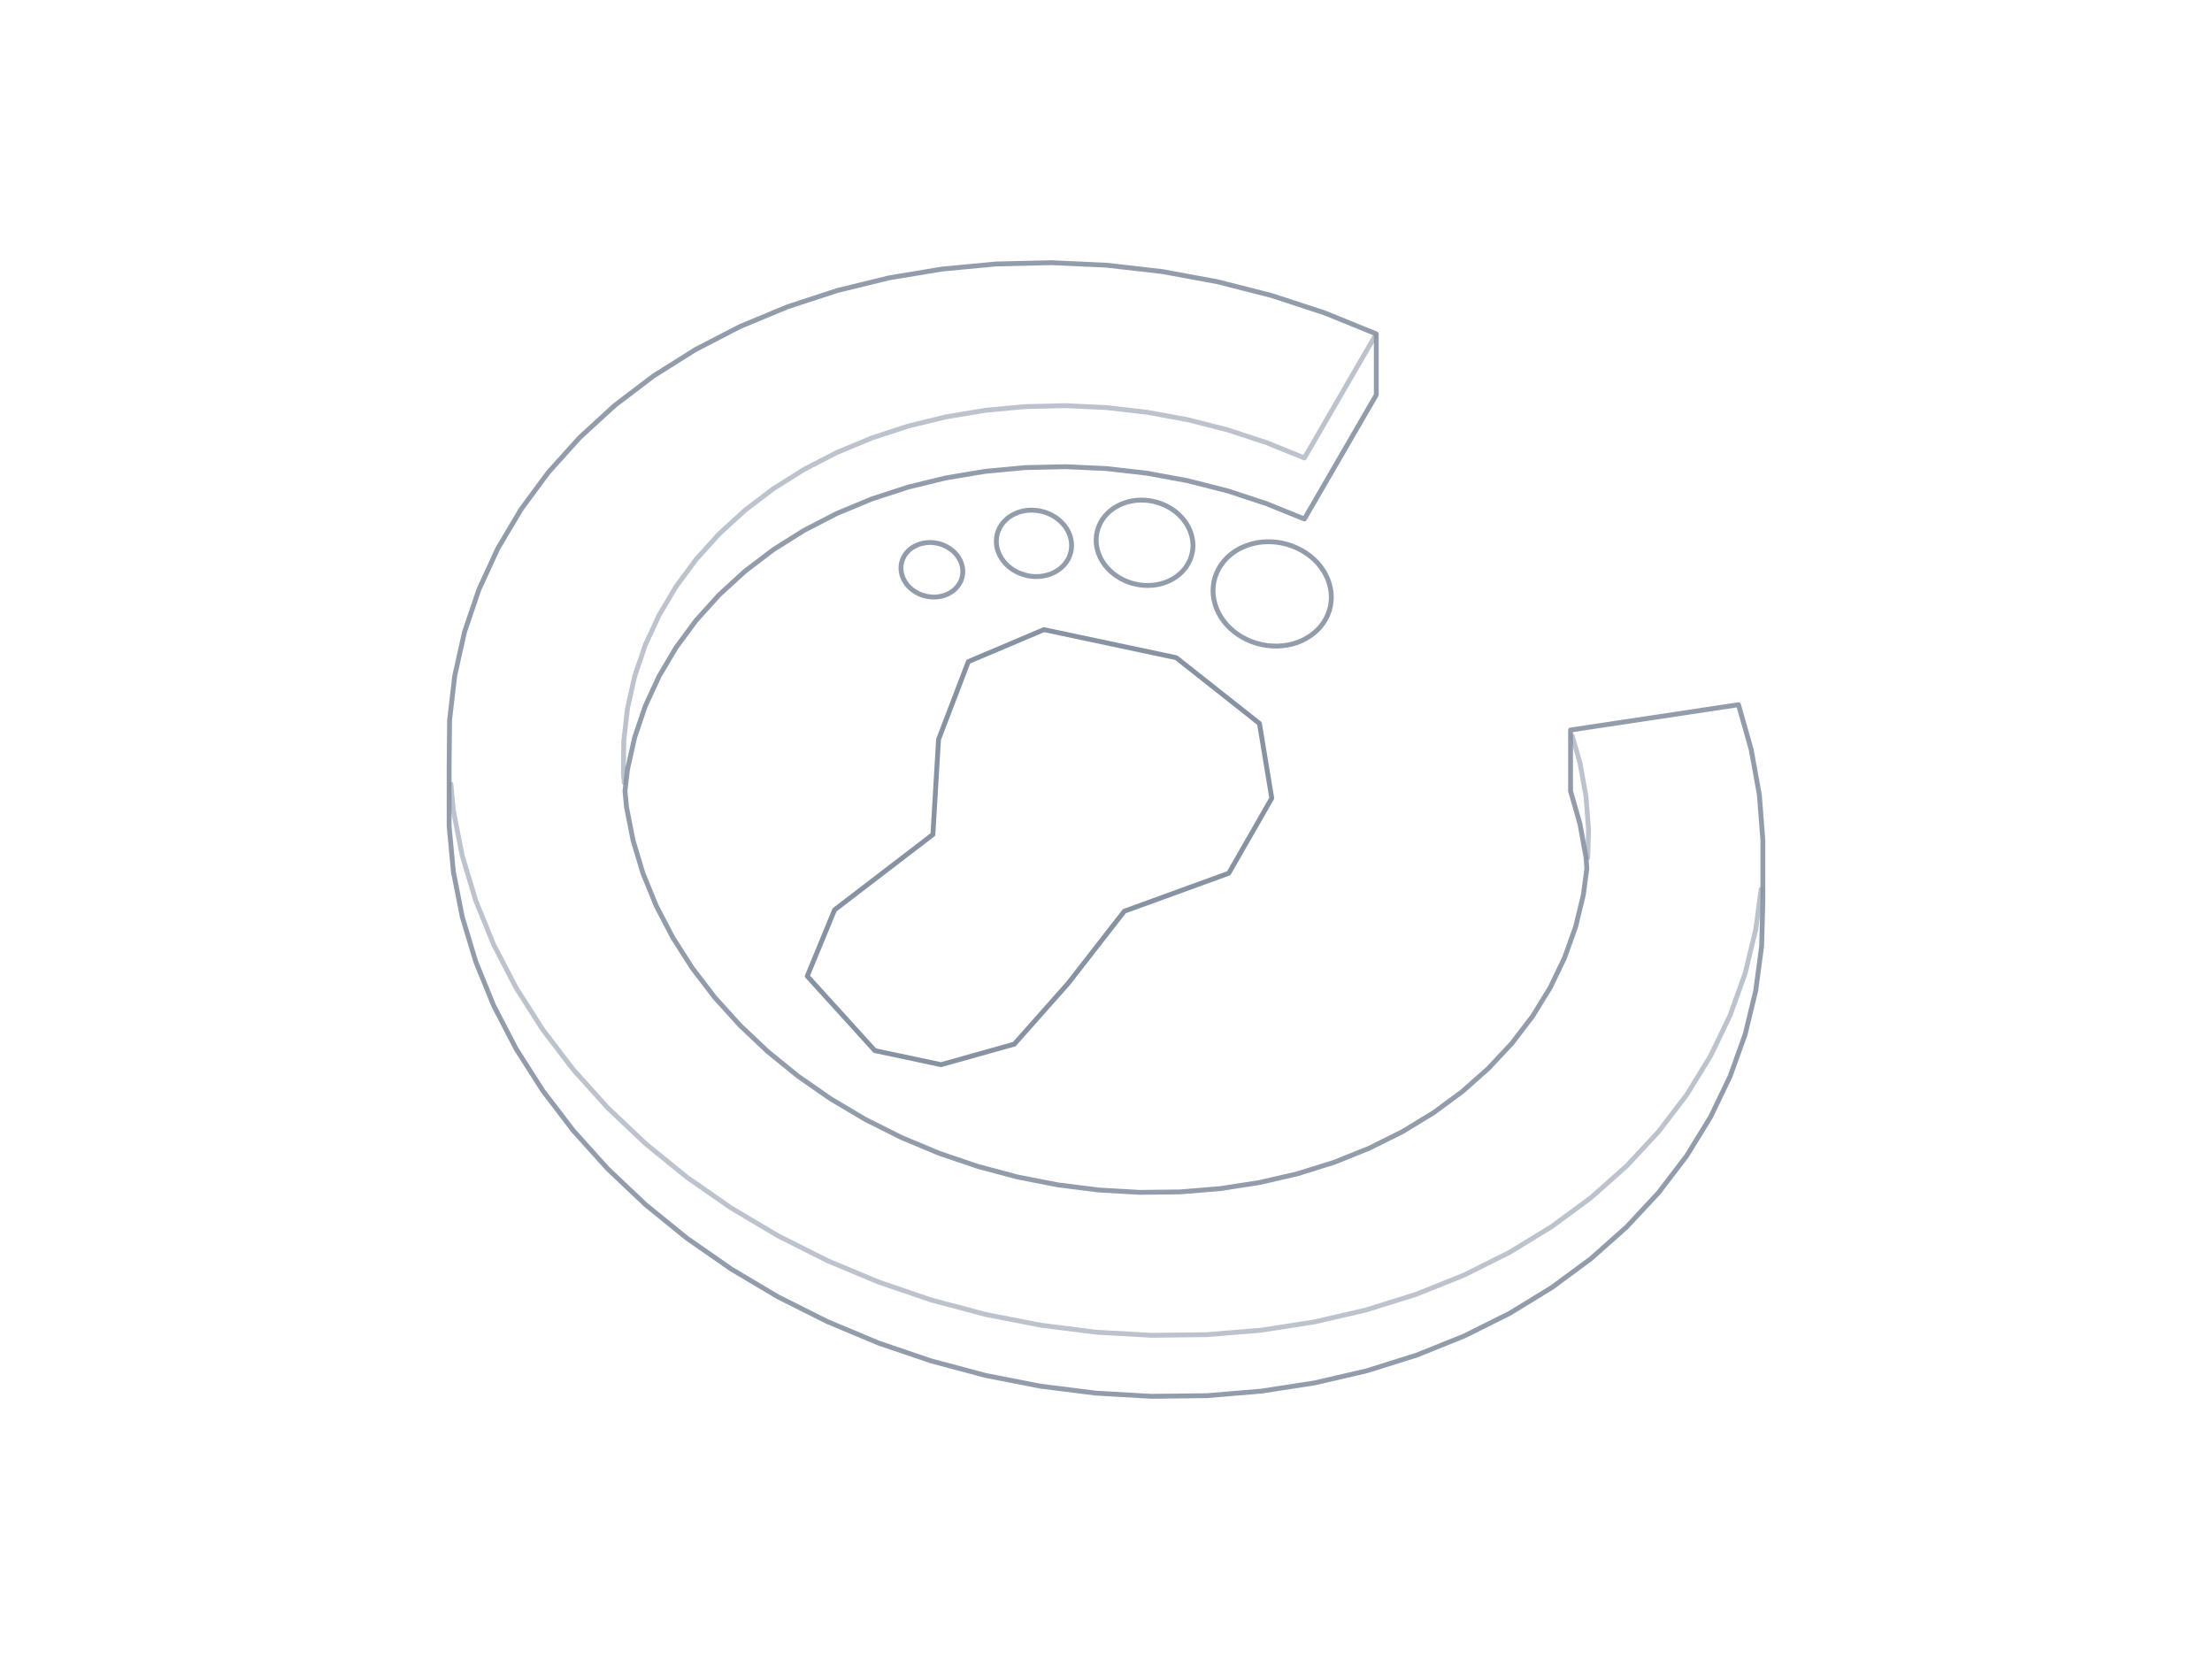
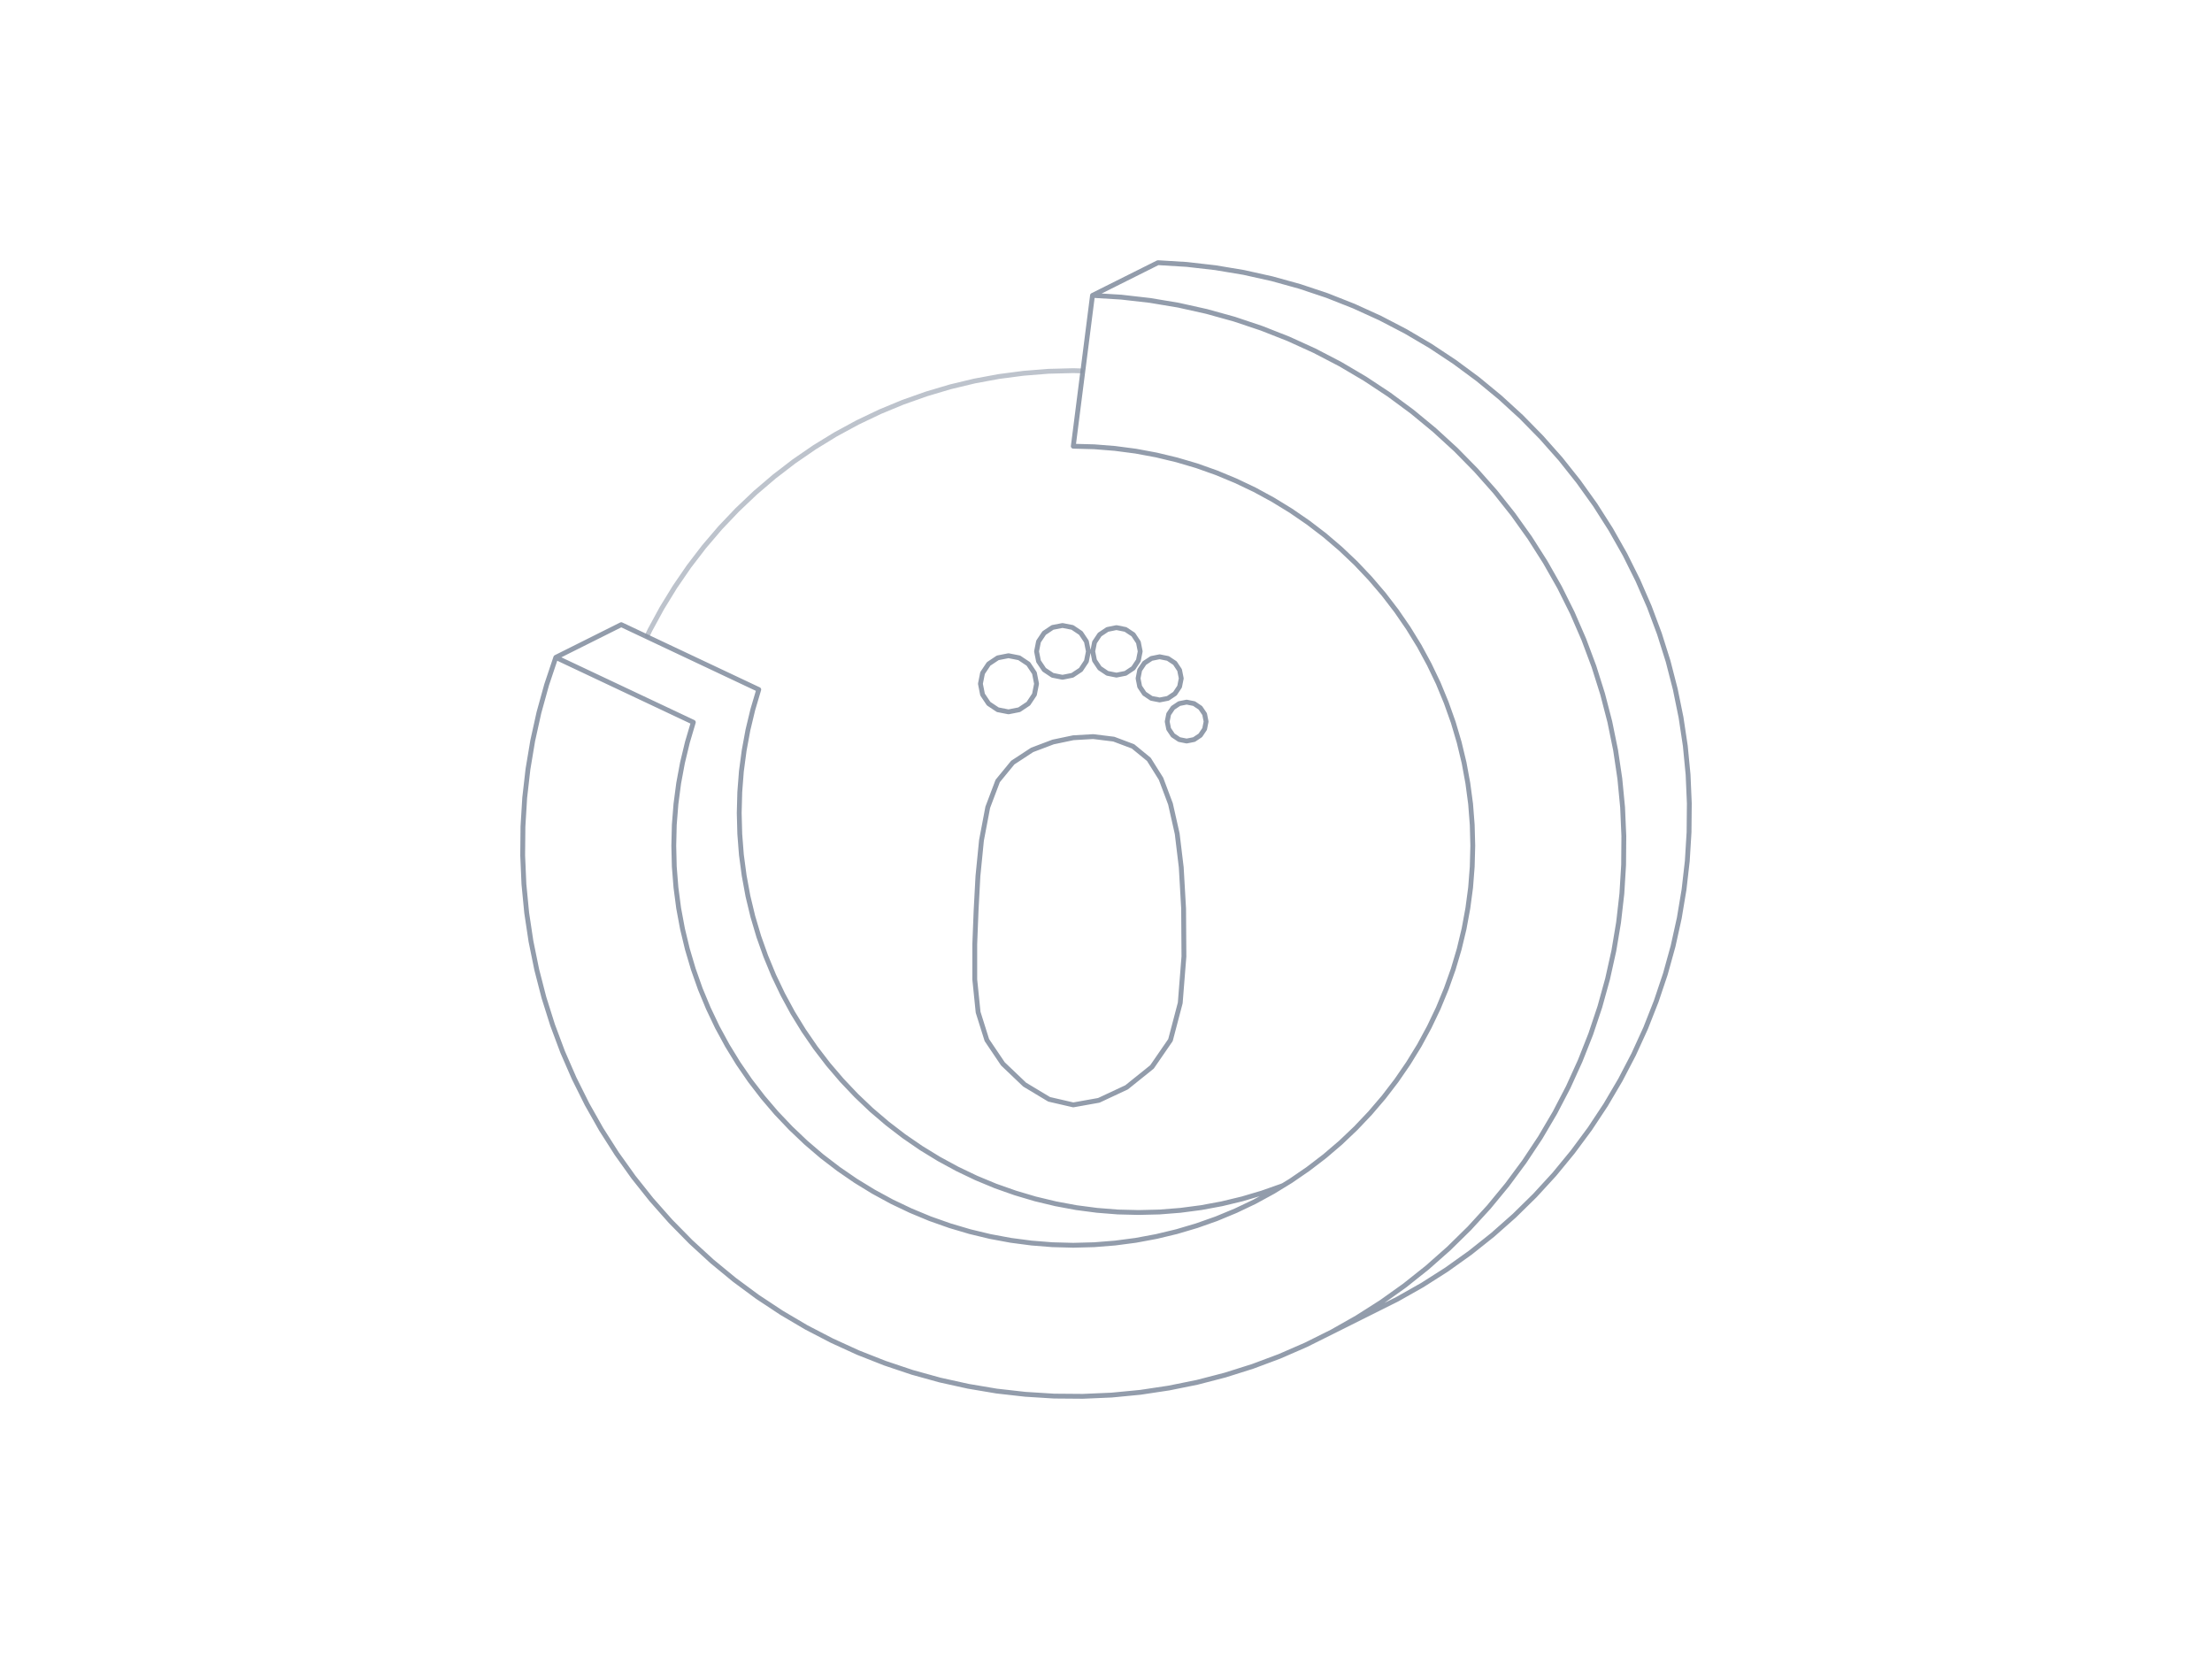
<svg xmlns="http://www.w3.org/2000/svg" viewBox="0 0 480 360" role="img" color="#8792a2" fill="none" stroke="currentColor" stroke-width="1.05" stroke-linecap="round" stroke-linejoin="round">
-   <path vector-effect="non-scaling-stroke" stroke-opacity=".55" d="M382.15,192.99 380.99,201.73 378.71,211.16 375.43,220.32 371.18,229.15 366.00,237.58 359.92,245.55 352.98,253.01 345.23,259.90 336.73,266.16 327.55,271.77 317.73,276.68 307.36,280.84 296.51,284.24 285.25,286.85 273.67,288.65 261.85,289.62 249.88,289.76 237.83,289.08 225.80,287.56 213.87,285.23 202.13,282.11 190.65,278.20 179.53,273.55 168.84,268.18 158.66,262.13 149.06,255.46 140.11,248.19 131.87,240.39 124.41,232.11 117.77,223.42 112.00,214.36 107.14,205.01 103.24,195.44 100.31,185.71 98.38,175.89 97.85,170.15 M298.27,73.11 283.05,99.38 274.83,96.05 266.37,93.27 257.71,91.07 248.93,89.46 240.09,88.44 231.24,88.03 222.46,88.23 213.80,89.04 205.33,90.45 197.10,92.45 189.19,95.04 181.63,98.18 174.49,101.86 167.82,106.05 161.67,110.72 156.07,115.84 151.07,121.37 146.71,127.27 143.02,133.50 140.01,140.01 137.72,146.77 136.17,153.71 135.35,160.80 135.28,167.97 135.45,169.81 M344.54,186.14 344.71,179.98 344.15,172.77 342.85,165.57 341.20,159.76" />
-   <path vector-effect="non-scaling-stroke" stroke-opacity=".9" d="M113.05,110.55 108.01,119.04 103.92,127.93 100.80,137.14 98.68,146.61 97.56,156.27 97.46,166.06 97.46,179.29 98.38,189.13 100.31,198.95 103.24,208.68 107.14,218.25 112.00,227.60 117.77,236.65 124.41,245.35 131.87,253.63 140.11,261.43 149.06,268.69 158.66,275.37 168.84,281.42 179.53,286.78 190.65,291.44 202.13,295.34 213.87,298.47 225.80,300.80 237.83,302.31 249.88,303.00 261.85,302.86 273.67,301.88 285.25,300.09 296.51,297.48 307.36,294.08 317.73,289.91 327.55,285.01 336.73,279.40 345.23,273.13 352.98,266.24 359.92,258.79 366.00,250.82 371.18,242.39 375.43,233.56 378.71,224.40 380.99,214.96 382.27,205.33 382.54,195.56 382.54,182.32 381.78,172.49 380.01,162.67 377.25,152.92 340.81,158.41 340.81,171.65 342.85,178.80 344.15,186.01 344.34,188.47 343.58,194.21 341.90,201.13 339.50,207.85 336.38,214.32 332.58,220.50 328.11,226.35 323.01,231.81 317.32,236.86 311.08,241.46 304.33,245.57 297.12,249.16 289.51,252.22 281.54,254.71 273.27,256.61 264.76,257.93 256.08,258.64 247.28,258.74 238.43,258.23 229.59,257.12 220.83,255.41 212.20,253.11 203.77,250.25 195.60,246.83 187.74,242.89 180.26,238.45 173.21,233.55 166.63,228.22 160.58,222.50 155.09,216.43 150.21,210.05 145.97,203.40 142.40,196.55 139.53,189.53 137.38,182.39 135.96,175.19 135.62,171.65 136.17,166.95 137.72,160.01 140.01,153.25 143.02,146.74 146.71,140.50 151.07,134.60 156.07,129.07 161.67,123.95 167.82,119.28 174.49,115.09 181.63,111.41 189.19,108.27 197.10,105.69 205.33,103.69 213.80,102.28 222.46,101.47 231.24,101.27 240.09,101.68 248.93,102.69 257.71,104.31 266.37,106.51 274.83,109.29 283.05,112.62 298.65,85.69 298.65,72.45 287.47,67.91 275.94,64.13 264.16,61.13 252.21,58.93 240.17,57.55 228.13,57.00 216.17,57.28 204.39,58.39 192.86,60.31 181.66,63.05 170.88,66.58 160.59,70.86 150.88,75.88 141.79,81.60 133.41,87.97 125.79,94.95 118.99,102.50 113.05,110.55 M288.70,131.56 288.45,132.51 288.11,133.43 287.68,134.32 287.16,135.16 286.56,135.96 285.88,136.70 285.12,137.38 284.29,138.00 283.40,138.55 282.46,139.03 281.46,139.43 280.43,139.75 279.36,139.98 278.26,140.13 277.15,140.20 276.04,140.18 274.92,140.07 273.81,139.88 272.71,139.60 271.65,139.25 270.61,138.81 269.62,138.30 268.68,137.72 267.79,137.06 266.97,136.35 266.21,135.58 265.53,134.76 264.93,133.90 264.42,132.99 263.99,132.06 263.66,131.10 263.42,130.12 263.27,129.13 263.22,128.15 263.28,127.17 263.42,126.20 263.67,125.25 264.01,124.33 264.44,123.44 264.96,122.60 265.56,121.80 266.24,121.05 267.00,120.37 267.83,119.75 268.72,119.20 269.66,118.73 270.66,118.33 271.69,118.01 272.76,117.77 273.85,117.62 274.97,117.56 276.08,117.58 277.20,117.68 278.31,117.88 279.41,118.15 280.47,118.51 281.51,118.95 282.50,119.46 283.44,120.04 284.33,120.69 285.15,121.40 285.91,122.17 286.59,123.00 287.19,123.86 287.70,124.76 288.13,125.70 288.46,126.66 288.70,127.64 288.85,128.62 288.90,129.61 288.84,130.59 288.70,131.56 M258.70,119.98 258.50,120.75 258.23,121.51 257.87,122.23 257.45,122.92 256.96,123.57 256.40,124.18 255.78,124.74 255.10,125.25 254.37,125.70 253.60,126.09 252.79,126.41 251.94,126.67 251.06,126.87 250.17,126.99 249.26,127.04 248.35,127.03 247.43,126.94 246.52,126.78 245.63,126.56 244.75,126.27 243.91,125.91 243.10,125.49 242.33,125.01 241.60,124.48 240.93,123.90 240.31,123.27 239.75,122.60 239.26,121.89 238.84,121.15 238.49,120.38 238.22,119.60 238.02,118.80 237.90,117.99 237.86,117.18 237.91,116.38 238.03,115.59 238.23,114.81 238.50,114.06 238.86,113.33 239.28,112.64 239.77,111.99 240.33,111.38 240.95,110.82 241.63,110.32 242.36,109.87 243.13,109.48 243.95,109.15 244.79,108.89 245.67,108.70 246.56,108.57 247.47,108.52 248.39,108.54 249.30,108.62 250.21,108.78 251.10,109.01 251.98,109.30 252.82,109.66 253.63,110.07 254.41,110.55 255.13,111.08 255.81,111.67 256.42,112.30 256.98,112.97 257.47,113.68 257.89,114.42 258.24,115.18 258.51,115.97 258.71,116.77 258.83,117.57 258.87,118.38 258.83,119.18 258.70,119.98 M232.41,119.61 232.25,120.22 232.04,120.80 231.76,121.37 231.43,121.90 231.05,122.41 230.61,122.89 230.13,123.32 229.61,123.71 229.04,124.06 228.44,124.37 227.80,124.62 227.15,124.82 226.47,124.97 225.77,125.07 225.06,125.11 224.35,125.10 223.64,125.03 222.93,124.91 222.24,124.73 221.56,124.50 220.90,124.23 220.27,123.90 219.67,123.53 219.10,123.12 218.58,122.66 218.10,122.17 217.67,121.65 217.29,121.10 216.96,120.52 216.69,119.93 216.47,119.32 216.32,118.70 216.23,118.07 216.20,117.44 216.23,116.82 216.33,116.20 216.48,115.60 216.70,115.01 216.97,114.45 217.30,113.91 217.68,113.40 218.12,112.93 218.60,112.49 219.13,112.10 219.69,111.75 220.30,111.45 220.93,111.19 221.59,110.99 222.27,110.84 222.96,110.74 223.67,110.70 224.38,110.72 225.09,110.78 225.80,110.91 226.50,111.08 227.17,111.31 227.83,111.59 228.46,111.91 229.06,112.28 229.63,112.70 230.15,113.15 230.63,113.64 231.07,114.16 231.45,114.71 231.78,115.29 232.05,115.88 232.26,116.49 232.41,117.12 232.50,117.74 232.53,118.37 232.50,119.00 232.41,119.61 M208.82,125.04 208.69,125.54 208.52,126.02 208.29,126.48 208.02,126.93 207.70,127.34 207.35,127.73 206.95,128.09 206.52,128.41 206.05,128.70 205.56,128.95 205.04,129.16 204.50,129.32 203.94,129.45 203.37,129.52 202.79,129.56 202.20,129.55 201.62,129.49 201.04,129.39 200.47,129.25 199.91,129.06 199.37,128.83 198.85,128.57 198.36,128.26 197.89,127.92 197.46,127.55 197.07,127.15 196.71,126.72 196.40,126.26 196.13,125.79 195.91,125.30 195.73,124.80 195.61,124.29 195.53,123.78 195.51,123.26 195.53,122.75 195.61,122.24 195.74,121.74 195.92,121.26 196.14,120.80 196.41,120.36 196.73,119.94 197.08,119.55 197.48,119.19 197.91,118.87 198.38,118.58 198.87,118.34 199.39,118.13 199.93,117.96 200.49,117.84 201.06,117.76 201.64,117.72 202.23,117.73 202.81,117.79 203.39,117.89 203.96,118.03 204.52,118.22 205.06,118.45 205.58,118.72 206.07,119.02 206.54,119.36 206.97,119.73 207.36,120.14 207.72,120.57 208.03,121.02 208.30,121.49 208.53,121.98 208.70,122.48 208.83,122.99 208.90,123.51 208.93,124.02 208.90,124.54 208.82,125.04" />
-   <path vector-effect="non-scaling-stroke" stroke-opacity="1" d="M189.84,227.98 175.17,211.82 181.11,197.43 202.44,181.09 203.66,160.47 210.12,143.58 226.53,136.63 255.24,142.72 273.30,156.99 275.97,173.21 266.64,189.49 243.98,197.73 231.78,213.40 220.09,226.58 204.20,231.03 189.84,227.98" />
+   <path vector-effect="non-scaling-stroke" stroke-opacity=".55" d="M234.63,80.48 232.90,80.43 227.50,80.57 222.12,81.00 216.77,81.70 211.46,82.68 206.22,83.94 201.04,85.48 195.95,87.28 190.97,89.34 186.09,91.67 181.35,94.24 176.75,97.06 172.30,100.12 168.02,103.41 163.92,106.91 160.00,110.63 156.28,114.54 152.78,118.64 149.49,122.93 146.44,127.38 143.62,131.98 141.04,136.72 140.50,137.85" />
+   <path vector-effect="non-scaling-stroke" stroke-opacity=".9" d="M113.42,185.61 113.69,191.86 114.29,198.09 115.22,204.27 116.47,210.40 118.03,216.46 119.91,222.43 122.10,228.29 124.60,234.02 127.39,239.62 130.47,245.07 133.83,250.34 137.47,255.44 141.36,260.33 145.51,265.02 149.89,269.48 154.50,273.71 159.33,277.69 164.36,281.41 169.58,284.86 174.97,288.04 180.52,290.92 186.21,293.52 192.03,295.81 197.96,297.80 203.99,299.47 210.10,300.82 216.27,301.86 222.48,302.56 228.73,302.95 234.98,303.00 241.23,302.73 247.46,302.13 253.65,301.20 259.78,299.96 265.84,298.39 271.80,296.51 277.66,294.32 283.40,291.82 289.00,289.03 303.20,281.93 308.65,278.85 313.92,275.49 319.02,271.85 323.91,267.96 328.60,263.81 333.06,259.43 337.29,254.82 341.26,249.99 344.99,244.96 348.44,239.74 351.61,234.35 354.50,228.80 357.10,223.11 359.39,217.29 361.38,211.36 363.05,205.33 364.40,199.22 365.43,193.05 366.14,186.84 366.52,180.59 366.58,174.34 366.31,168.09 365.71,161.86 364.78,155.67 363.53,149.54 361.97,143.48 360.09,137.52 357.90,131.66 355.40,125.92 352.61,120.32 349.53,114.88 346.17,109.60 342.53,104.51 338.64,99.61 334.49,94.93 330.11,90.46 325.50,86.24 320.67,82.26 315.64,78.54 310.42,75.08 305.03,71.91 299.48,69.02 293.79,66.43 287.97,64.13 282.04,62.15 276.01,60.48 269.90,59.12 263.73,58.09 257.52,57.38 251.27,57.00 237.07,64.10 232.90,96.83 237.44,96.95 241.96,97.31 246.46,97.90 250.92,98.73 255.34,99.79 259.69,101.07 263.97,102.59 268.16,104.33 272.26,106.28 276.24,108.45 280.11,110.82 283.85,113.39 287.46,116.15 290.91,119.10 294.20,122.22 297.32,125.52 300.27,128.97 303.03,132.57 305.60,136.31 307.98,140.18 310.14,144.17 312.10,148.26 313.83,152.46 315.35,156.73 316.64,161.09 317.70,165.50 318.52,169.96 319.12,174.46 319.47,178.99 319.59,183.52 319.47,188.06 319.12,192.59 318.52,197.09 317.70,201.55 316.64,205.96 315.35,210.31 313.83,214.59 312.10,218.78 310.14,222.88 307.98,226.87 305.60,230.74 303.03,234.48 300.27,238.08 297.32,241.53 294.20,244.82 290.91,247.95 287.46,250.90 283.85,253.66 280.11,256.23 278.50,257.22 278.17,257.36 273.89,258.87 269.54,260.16 265.13,261.22 260.66,262.05 256.16,262.64 251.64,263.00 247.10,263.11 242.56,263.00 238.04,262.64 233.54,262.05 229.08,261.22 224.66,260.16 220.31,258.87 216.03,257.36 211.84,255.62 207.74,253.66 203.76,251.50 199.89,249.13 196.15,246.56 192.54,243.79 189.09,240.85 185.80,237.72 182.68,234.43 179.73,230.98 176.97,227.38 174.40,223.64 172.02,219.77 169.86,215.78 167.90,211.68 166.17,207.49 164.65,203.21 163.36,198.86 162.30,194.45 161.48,189.98 160.88,185.48 160.53,180.96 160.41,176.42 160.53,171.88 160.88,167.36 161.48,162.86 162.30,158.40 163.36,153.98 164.65,149.63 134.81,135.55 120.61,142.65 118.62,148.59 116.95,154.62 115.60,160.72 114.57,166.89 113.86,173.11 113.48,179.35 113.42,185.61 M120.61,142.65 118.62,148.59 116.95,154.62 115.60,160.72 114.57,166.89 113.86,173.11 113.48,179.35 113.42,185.61 113.69,191.86 114.29,198.09 115.22,204.27 116.47,210.40 118.03,216.46 119.91,222.43 122.10,228.29 124.60,234.02 127.39,239.62 130.47,245.07 133.83,250.34 137.47,255.44 141.36,260.33 145.51,265.02 149.89,269.48 154.50,273.71 159.33,277.69 164.36,281.41 169.58,284.86 174.97,288.04 180.52,290.92 186.21,293.52 192.03,295.81 197.96,297.80 203.99,299.47 210.10,300.82 216.27,301.86 222.48,302.56 228.73,302.95 234.98,303.00 241.23,302.73 247.46,302.13 253.65,301.20 259.78,299.96 265.84,298.39 271.80,296.51 277.66,294.32 283.40,291.82 289.00,289.03 294.44,285.95 299.72,282.59 304.81,278.96 309.71,275.06 314.39,270.92 318.86,266.53 323.08,261.92 327.06,257.09 330.78,252.06 334.24,246.85 337.41,241.46 340.30,235.91 342.89,230.21 345.19,224.39 347.17,218.46 348.84,212.43 350.20,206.32 351.23,200.15 351.94,193.94 352.32,187.69 352.37,181.44 352.10,175.19 351.50,168.96 350.58,162.77 349.33,156.64 347.76,150.59 345.88,144.62 343.69,138.76 341.20,133.02 338.41,127.42 335.32,121.98 331.96,116.70 328.33,111.61 324.44,106.71 320.29,102.03 315.91,97.57 311.29,93.34 306.47,89.36 301.44,85.64 296.22,82.19 290.83,79.01 285.28,76.12 279.59,73.53 273.77,71.24 267.83,69.25 261.81,67.58 255.70,66.22 249.53,65.19 243.31,64.48 237.07,64.10 232.90,96.83 237.44,96.95 241.96,97.31 246.46,97.90 250.92,98.73 255.34,99.79 259.69,101.07 263.97,102.59 268.16,104.33 272.26,106.28 276.24,108.45 280.11,110.82 283.85,113.39 287.46,116.15 290.91,119.10 294.20,122.22 297.32,125.52 300.27,128.97 303.03,132.57 305.60,136.31 307.98,140.18 310.14,144.17 312.10,148.26 313.83,152.46 315.35,156.73 316.64,161.09 317.70,165.50 318.52,169.96 319.12,174.46 319.47,178.99 319.59,183.52 319.47,188.06 319.12,192.59 318.52,197.09 317.70,201.55 316.64,205.96 315.35,210.31 313.83,214.59 312.10,218.78 310.14,222.88 307.98,226.87 305.60,230.74 303.03,234.48 300.27,238.08 297.32,241.53 294.20,244.82 290.91,247.95 287.46,250.90 283.85,253.66 280.11,256.23 276.24,258.60 272.26,260.77 268.16,262.72 263.97,264.46 259.69,265.97 255.34,267.26 250.92,268.32 246.46,269.15 241.96,269.74 237.44,270.10 232.90,270.22 228.36,270.10 223.84,269.74 219.34,269.15 214.87,268.32 210.46,267.26 206.11,265.97 201.83,264.46 197.64,262.72 193.54,260.77 189.55,258.60 185.68,256.23 181.94,253.66 178.34,250.90 174.89,247.95 171.60,244.82 168.47,241.53 165.53,238.08 162.76,234.48 160.19,230.74 157.82,226.87 155.65,222.88 153.70,218.78 151.96,214.59 150.45,210.31 149.16,205.96 148.10,201.55 147.27,197.09 146.68,192.59 146.32,188.06 146.21,183.52 146.32,178.99 146.68,174.46 147.27,169.96 148.10,165.50 149.16,161.09 150.45,156.73 120.61,142.65 M232.90,239.76 238.44,238.77 244.47,235.95 249.98,231.52 253.99,225.70 256.11,217.64 256.91,207.54 256.84,197.14 256.33,188.21 255.45,180.92 253.99,174.44 251.94,168.99 249.30,164.78 245.86,161.96 241.68,160.39 237.22,159.84 232.90,160.09 228.52,161.01 223.97,162.73 219.77,165.48 216.50,169.47 214.34,175.18 212.98,182.35 212.21,190.11 211.81,197.58 211.52,204.94 211.52,212.52 212.25,219.66 214.15,225.70 217.63,230.86 222.35,235.36 227.66,238.55 232.90,239.76 M224.93,148.38 224.47,146.05 223.15,144.07 221.17,142.75 218.84,142.29 216.51,142.75 214.53,144.07 213.21,146.05 212.75,148.38 213.21,150.71 214.53,152.69 216.51,154.01 218.84,154.47 221.17,154.01 223.15,152.69 224.47,150.71 224.93,148.38 M236.18,141.35 235.75,139.20 234.53,137.37 232.71,136.15 230.56,135.73 228.40,136.15 226.58,137.37 225.36,139.20 224.93,141.35 225.36,143.50 226.58,145.33 228.40,146.54 230.56,146.97 232.71,146.54 234.53,145.33 235.75,143.50 236.18,141.35 M247.42,141.35 247.03,139.38 245.92,137.70 244.24,136.59 242.27,136.19 240.30,136.59 238.63,137.70 237.51,139.38 237.12,141.35 237.51,143.32 238.63,144.99 240.30,146.11 242.27,146.50 244.24,146.11 245.92,144.99 247.03,143.32 247.42,141.35 M256.33,147.21 255.97,145.41 254.96,143.89 253.44,142.88 251.64,142.52 249.85,142.88 248.33,143.89 247.31,145.41 246.96,147.21 247.31,149.00 248.33,150.52 249.85,151.54 251.64,151.89 253.44,151.54 254.96,150.52 255.97,149.00 256.33,147.21 M261.72,156.58 261.40,154.96 260.48,153.60 259.11,152.68 257.50,152.36 255.89,152.68 254.52,153.60 253.60,154.96 253.28,156.58 253.60,158.19 254.52,159.56 255.89,160.48 257.50,160.80 259.11,160.48 260.48,159.56 261.40,158.19 261.72,156.58" />
</svg>
